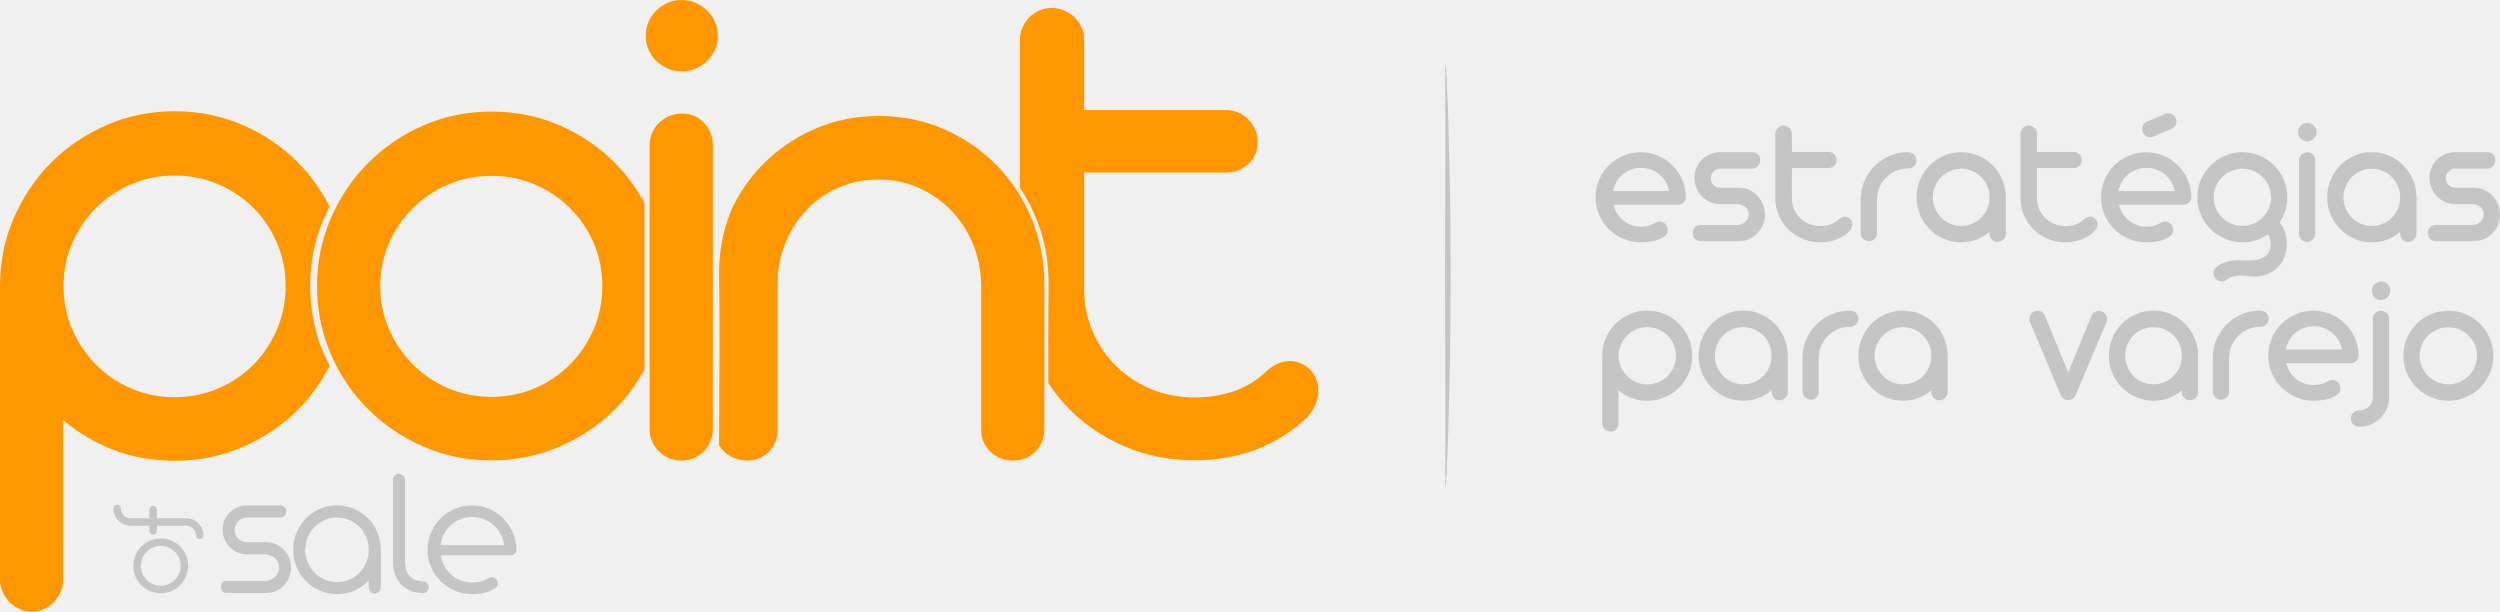
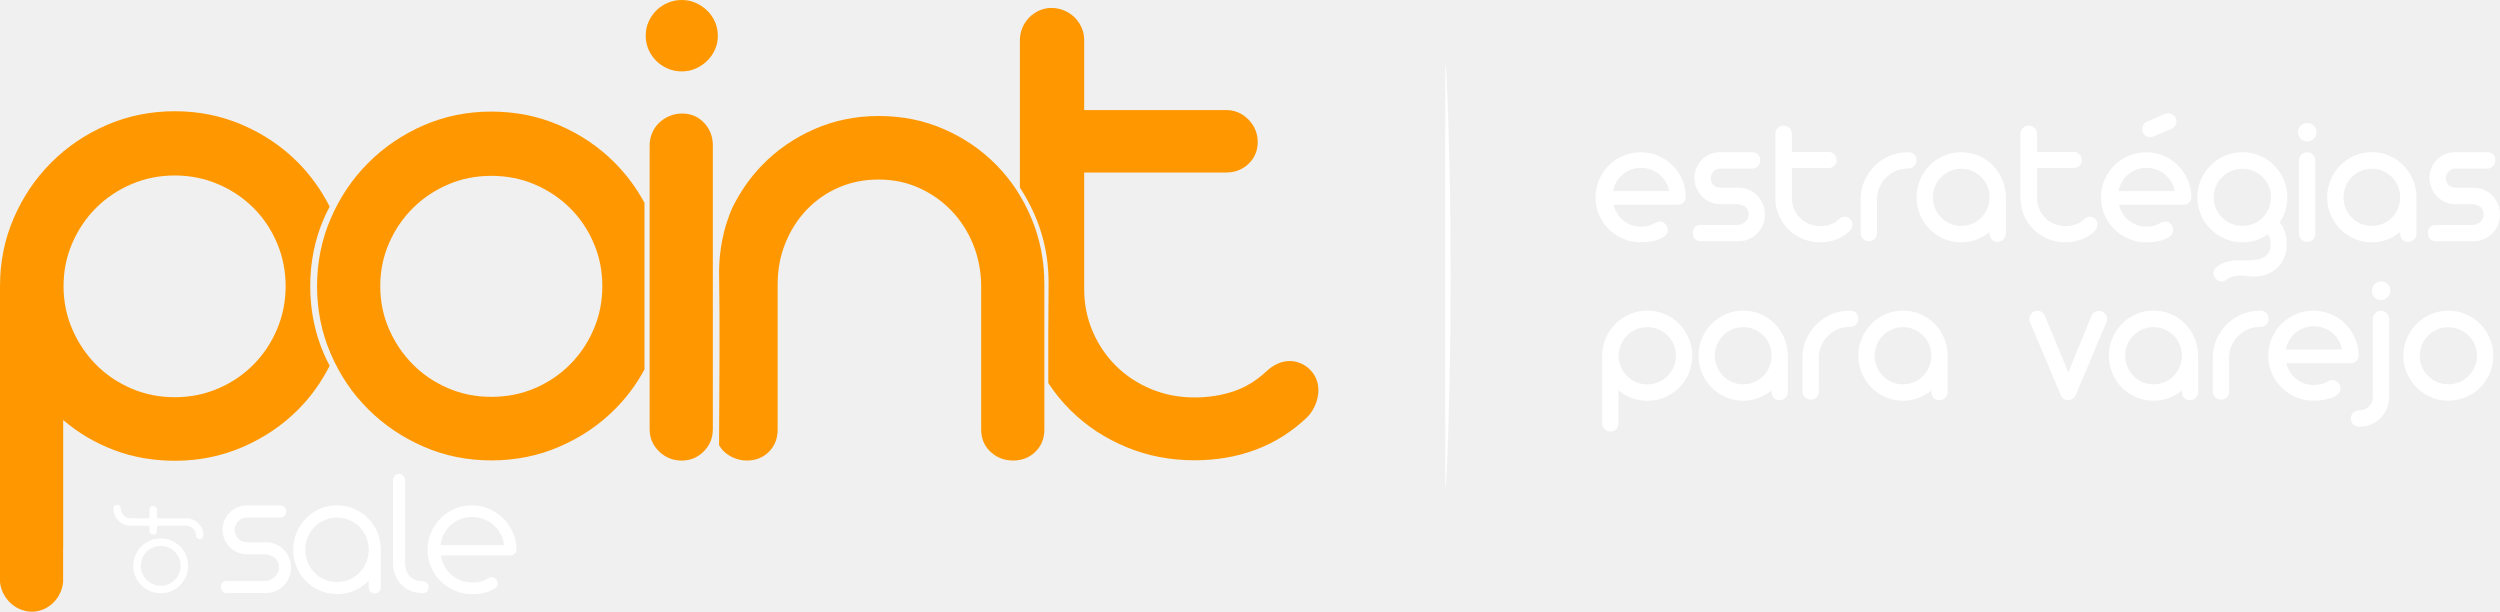
<svg xmlns="http://www.w3.org/2000/svg" width="573.335" height="140.281" viewBox="0 0 24491.49 5992.48" shape-rendering="geometricPrecision" text-rendering="geometricPrecision" image-rendering="optimizeQuality" fill-rule="evenodd" clip-rule="evenodd">
  <defs>
-     <style>.fil0,.fil1{fill:#c5c5c5;fill-rule:nonzero}.fil1{fill:#ff9800}</style>
+     <style>.fil0,.fil1{fill:#fff;fill-rule:nonzero}.fil1{fill:#ff9800}</style>
  </defs>
  <g id="Camada_x0020_1">
    <g id="_1553597175232">
      <path class="fil0" d="M1575.04 5738.56c26.43 0 51.39-5.12 75.08-15.4 23.67-10.28 44.32-24.23 62.06-41.78 17.84-17.66 31.84-38.23 42.14-61.84 10.27-23.69 15.34-49.05 15.34-76.21 0-27.5-5.07-53.12-15.34-76.96-10.3-23.78-24.3-44.43-42.14-61.87-17.74-17.37-38.39-31.14-62.06-41.2-23.69-10.11-48.65-15.11-75.08-15.11-26.75 0-52.07 5.01-75.85 15.11-23.78 10.06-44.53 23.83-62.13 41.2-17.6 17.44-31.53 38.09-41.77 61.87-10.3 23.85-15.42 49.47-15.42 76.96 0 27.16 5.12 52.52 15.42 76.21 10.24 23.6 24.17 44.17 41.77 61.84 17.6 17.55 38.35 31.5 62.13 41.78 23.78 10.28 49.1 15.4 75.85 15.4zm0 73.06c-37.33 0-72.46-7.04-105.3-21.15-32.74-14.11-61.24-33.29-85.47-57.75-24.19-24.35-43.3-52.75-57.41-85.2-14.11-32.39-21.2-67.13-21.2-104.19 0-37.38 7.09-72.36 21.2-104.98 14.11-32.61 33.29-61.01 57.69-85.17 24.41-24.25 52.92-43.32 85.47-57.27 32.68-13.93 67.7-20.91 105.02-20.91 37 0 71.77 6.97 104.2 20.91 32.45 13.95 60.79 33.02 84.97 57.27 24.15 24.15 43.33 52.55 57.46 85.17 14.09 32.61 21.13 67.6 21.13 104.98 0 37.05-7.04 71.8-21.13 104.19-14.13 32.45-33.31 60.85-57.46 85.2-24.19 24.46-52.52 43.64-84.97 57.75-32.44 14.11-67.2 21.15-104.2 21.15zm417.87-566.91c0 9.9-3.49 18.49-10.51 25.57-6.93 7.14-15.74 10.74-26.32 10.74-9.88 0-18.45-3.6-25.59-10.74-7.14-7.09-10.74-15.68-10.74-25.57 0-13.51-2.58-26.16-7.64-37.91-5.18-11.75-12.09-21.72-20.97-29.97-8.78-8.27-19.02-14.74-30.71-19.5-11.75-4.78-24.01-7.15-36.89-7.15h-286.42v51.16c0 10.24-3.49 18.89-10.46 26.09-6.97 7.15-15.74 10.69-26.38 10.69-9.95 0-18.44-3.54-25.57-10.69-7.14-7.2-10.74-15.85-10.74-26.09v-51.16h-187.46c-22.78-.39-44.04-5.05-64.05-14.05-19.97-8.94-37.44-21.04-52.46-36.28-15.06-15.24-26.99-32.9-35.78-53.09-8.82-20.05-13.21-41.54-13.21-64.26 0-10.62 3.55-19.57 10.62-26.72 7.15-7.14 15.94-10.67 26.49-10.67 9.83 0 18.26 3.54 25.36 10.67 7.14 7.15 10.62 16.1 10.62 26.72 0 13.14 2.47 25.48 7.41 36.81 5.01 11.37 11.71 21.26 20.13 29.71 8.49 8.43 18.39 15.11 29.74 20.02 11.41 4.94 23.33 7.69 35.83 8.02h186.74v-82.49c0-10.67 3.6-19.5 10.74-26.69 7.14-7.1 15.63-10.7 25.57-10.7 10.64 0 19.41 3.6 26.38 10.7 6.97 7.18 10.46 16.02 10.46 26.69v82.49h286.42c23.07 0 44.93 4.29 65.4 12.95 20.57 8.54 38.52 20.46 53.86 35.7 15.47 15.18 27.61 33.02 36.67 53.3 8.94 20.36 13.43 42.24 13.43 65.7zm603.02 446.42c16.53 0 33.07-3.08 49.37-9.33 16.31-6.25 30.98-15.24 44.03-27.16 13.05-11.87 23.56-25.99 31.6-42.22 7.98-16.31 12.03-34.92 12.03-55.69 0-20.13-3.94-37.94-11.56-53.36-7.72-15.4-17.95-28.45-30.72-39.14-12.75-10.67-27.5-18.83-44.06-24.51-16.6-5.62-33.81-8.72-51.63-9.33h-175.26c-33.79 0-65.4-6.46-94.74-19.52-29.42-13.03-54.76-30.69-76.08-52.84-21.38-22.22-38.2-47.97-50.28-77.26-12.14-29.37-18.28-60.58-18.28-93.67 0-32.57 6.25-63.11 18.68-91.5 12.48-28.45 29.51-53.3 51.21-74.62 21.59-21.31 47.02-38.22 76.08-50.65 29.01-12.43 60.11-18.62 93.4-18.62h324.76c16.66 0 30.71 4.96 42.35 14.97 11.48 10.01 17.31 24.17 17.31 42.4 0 18.89-5.83 33.79-17.31 44.64-11.64 10.85-25.69 16.31-42.35 16.31h-325.62c-17.26 0-33.11 3.42-47.66 10.28-14.53 6.8-27.12 15.74-37.8 26.77-10.69 11.01-19.13 23.83-25.36 38.33-6.18 14.68-9.33 29.76-9.33 45.16 0 16.71 3.15 32.27 9.33 46.95 6.23 14.58 14.84 27.32 25.82 38.36 10.96 11.01 23.72 19.84 38.3 26.3 14.43 6.64 30.01 9.91 46.71 9.91h185.9c35.04 0 67.54 6.51 97.5 19.5 29.92 12.98 56.06 30.92 78.27 53.75 22.31 22.76 39.57 49.15 52.07 79 12.48 29.97 18.66 61.8 18.66 95.55 0 33.73-6.18 65.73-18.66 95.92-12.5 30.19-29.53 56.67-51.18 79.5-21.68 22.85-47.45 40.88-77.43 54.2-29.9 13.29-62.39 19.97-97.42 19.97h-387.03c-16.02 0-29.29-5.62-39.57-16.92-10.41-11.25-15.69-25.82-15.69-43.58 0-17.21 5.28-31.16 15.69-41.85 10.28-10.74 23.56-16.02 39.57-16.02h376.39zm705.33 10.67c44.53 0 85.81-8.27 123.88-24.9 38.01-16.6 70.78-39.31 98.41-68.1 27.66-28.79 49.36-62.3 65.05-100.49 15.85-38.28 23.67-78.77 23.67-121.56 0-43.25-7.81-84.18-23.67-122.75-15.69-38.57-37.39-72.07-65.05-100.52-27.62-28.51-60.4-51-98.41-67.65-38.07-16.6-79.35-24.98-123.88-24.98-43.98 0-84.84 8.38-122.56 24.98-37.68 16.65-70.59 39.14-98.45 67.65-27.9 28.45-49.82 61.95-65.99 100.52-16.02 38.57-23.93 79.5-23.93 122.75 0 42.78 7.91 83.28 23.93 121.56 16.16 38.18 38.09 71.7 65.99 100.49 27.87 28.79 60.77 51.5 98.45 68.1 37.72 16.63 78.58 24.9 122.56 24.9zm.45 118.31c-59.93 0-115.99-11.37-168.17-34.2-52.23-22.81-97.61-53.86-136.14-93.05-38.57-39.09-69.17-84.97-91.64-137.49-22.6-52.46-33.86-108.69-33.86-168.62 0-60.45 11.25-117.12 33.79-169.93 22.49-52.75 53.02-98.91 91.59-138.32 38.46-39.46 83.84-70.62 136.02-93.45 52.05-22.83 108.12-34.26 167.94-34.26 60.4 0 116.73 11.43 168.93 34.26 52.12 22.83 97.42 53.81 135.99 92.93 38.47 39.2 68.83 85.31 91.09 138.38 22.17 53.09 33.36 109.93 33.36 170.38v365.77c0 17.19-5.91 31.71-17.71 43.58-11.75 11.87-26.2 17.82-43.25 17.82-17.7 0-31.64-5.96-41.99-17.82-10.3-11.87-15.4-26.38-15.4-43.58l-.9-64.06c-39.18 40.96-84.97 73.11-137.48 96.5-52.46 23.44-109.92 35.15-172.17 35.15zm839.25-126.34c17.19 0 31.26 5.7 42.28 16.94 10.96 11.25 16.47 25.24 16.47 41.83 0 17.19-5.41 31.14-16.02 41.83-10.74 10.69-24.62 15.97-41.83 15.97-42.12 0-80.97-7.09-116.63-21.36-35.52-14.24-66.41-34.52-92.5-60.95-26.14-26.38-46.43-58.09-60.95-95.14-14.56-37.12-21.81-78.5-21.81-124.21v-805.25c0-17.21 5.51-31.61 16.48-43.12 10.96-11.64 24.73-17.37 41.36-17.37 16.03 0 30.09 5.73 42.24 17.37 12.16 11.51 18.28 25.91 18.28 43.12v803.5c0 59.27 15.24 105.27 45.82 137.91 30.55 32.57 72.83 48.92 126.8 48.92zm797.41-353.22c-4.73-39.14-15.97-75.53-33.81-109.03-17.81-33.52-40.64-62.53-68.49-87.22-27.87-24.56-59.77-43.96-95.69-58.25-35.87-14.22-74.27-21.36-115.2-21.36-40.99 0-79.35 7.31-115.23 21.76-35.92 14.56-67.47 34.29-94.79 59.2-27.33 24.91-49.53 54.15-66.74 87.67-17.19 33.5-27.9 69.26-32.06 107.22h622.01zm-618.4 99.63c4.71 37.34 15.85 72.27 33.4 104.54 17.42 32.39 39.86 60.54 67.13 84.55 27.27 24.02 58.24 42.87 92.93 56.52 34.74 13.66 71.41 20.46 109.93 20.46 17.82 0 33.68-.73 47.63-2.24 13.95-1.47 26.98-3.83 39.12-7.09 12.16-3.26 24.02-7.59 35.6-12.93 11.59-5.34 23.62-11.53 36.05-18.66 6.52-4.17 12.88-6.97 19.18-8.44 6.18-1.52 11.96-2.24 17.31-2.24 16.58 0 30.35 6.52 41.38 19.57 10.98 13.09 16.47 27.27 16.47 42.69 0 8.93-2.24 17.7-6.68 26.25-4.44 8.61-11.75 15.9-21.81 21.81a529.286 529.286 0 0 1-46.66 24.07c-15.82 7.07-32.5 12.87-50.34 17.37-17.78 4.44-37.05 7.81-57.8 10.17-20.75 2.37-43.9 3.55-69.44 3.55-59.88 0-116.29-11.37-169.02-34.26-52.86-22.81-98.95-53.81-138.36-92.93-39.49-39.2-70.64-85.13-93.4-137.93-22.89-52.8-34.37-109.14-34.37-169.09 0-59.93 11.48-116.26 34.37-169.07 22.76-52.75 53.91-98.91 93.4-138.38 39.41-39.41 85.51-70.55 138.36-93.38 52.73-22.89 109.14-34.26 169.02-34.26 59.33 0 115.39 11.37 168.23 34.26 52.75 22.83 98.86 53.81 138.32 92.93 39.41 39.2 70.73 85.02 93.92 137.48 23.15 52.52 34.97 108.48 35.52 167.73 0 16.03-5.23 29.53-15.97 40.49-10.67 10.96-24.62 16.47-41.82 16.47h-681.6z" />
      <path class="fil1" d="M2714.26 3225c-55.83 131.81-132.63 247.18-230.43 346.27-97.76 99.13-213.04 177.23-345.73 234.35-132.65 57.2-274.74 85.76-425.99 85.76-151.36 0-293.39-28.56-426.04-85.76-132.75-57.12-248.02-135.22-345.8-234.35-97.73-99.08-175.11-214.46-232.17-346.27-57.07-131.68-85.52-272.19-85.52-421.47 0-149.18 28.45-289.69 85.52-421.44 57.06-131.68 134.44-246.55 232.17-344.57 97.78-97.94 213.05-175.43 345.8-232.56 132.65-57.12 274.68-85.75 426.04-85.75 151.25 0 293.34 28.63 425.99 85.75 132.7 57.12 247.98 134.62 345.73 232.56 97.79 98.02 174.59 212.89 230.43 344.57 55.89 131.75 83.91 272.26 83.91 421.44 0 149.28-28.01 289.79-83.91 421.47zm459.46 243.13c-89.8-207.53-134.67-429.06-134.67-664.6 0-235.43 44.87-456.98 134.67-664.57 17.03-39.52 36.42-77.14 55.88-114.76-82.05-160.87-184.43-305.32-309.6-431.56-154.06-155.41-334.95-278.09-542.64-368-207.84-90.03-429.48-134.96-665.25-134.96-235.82 0-457.52 44.93-665.23 134.78-207.82 89.86-389.26 212.31-544.47 367.51-155.24 155.19-277.83 336.65-367.68 544.34C44.88 2343.95 0 2565.68 0 2801.32v2903.35c21.2 177.86 179.16 302.69 341.28 286.38 141.22-14.22 260.39-133.1 277.07-286.38v-335.45c.06-3.04.69-5.8.69-8.82V4115.21c149.28 127.01 316 225.24 500.2 294.64 184.2 69.39 382.47 104.07 594.61 104.07 235.48 0 457.02-44.98 664.57-134.94 207.53-89.96 388.25-211.99 542.16-366.22 124.92-125.21 227.2-269.04 309.13-429.75-19.52-37.62-38.91-75.33-55.99-114.87zM6325.8 349.79c0-49.03 9.27-94.47 27.93-136.43 18.63-41.99 43.69-78.71 75.24-110.19 31.43-31.43 68.71-56.51 111.89-75.19C6584.06 9.32 6630.06 0 6679.02 0c48.98 0 94.42 9.32 136.43 27.98 41.99 18.68 79.21 43.75 111.94 75.19 32.63 31.48 58.2 68.2 76.87 110.19 18.66 41.96 28.06 87.39 28.06 136.43 0 48.97-9.4 94.4-28.06 136.35-18.66 42.01-44.24 78.72-76.87 110.21-32.73 31.5-69.94 56.57-111.94 75.19-42.01 18.73-87.44 28-136.43 28-48.95 0-94.95-9.27-138.16-28-43.17-18.62-80.45-43.69-111.89-75.19-31.55-31.48-56.61-68.2-75.24-110.21-18.66-41.95-27.93-87.38-27.93-136.35zm38.42 1073.77c0-41.95 8.15-82.15 24.51-120.67 16.26-38.51 39.04-71.7 68.17-99.7 29.17-28 62.97-50.15 101.49-66.45 38.46-16.31 79.79-24.46 124.16-24.46 86.25 0 157.95 30.3 215.07 90.91 57.12 60.67 85.68 134.1 85.68 220.37v2780.67c0 86.3-29.74 159.18-89.17 218.61-59.45 59.43-131.13 89.25-215.09 89.25-86.34 0-160.35-29.82-222.14-89.25-61.8-59.43-92.67-132.31-92.67-218.61V1423.56zm6528.86 2284.7c-15.22-34.99-36.25-65.29-62.97-90.93-26.87-25.65-57.19-45.5-90.98-59.5-33.79-13.93-68.2-20.97-103.17-20.97-81.6 0-159.76 34.97-234.32 104.93-97.89 90.98-205.79 155.69-323.52 194.15-117.81 38.46-243.08 57.7-376.02 57.7-151.64 0-293.21-27.38-424.98-82.21-131.73-54.72-246.04-129.95-342.81-225.58-96.77-95.6-173.13-208.11-229.09-337.55-55.94-129.37-83.87-268.72-83.87-417.95V1690.11h1388.49c88.62 0 162.68-28.58 222.16-85.7 59.5-57.12 89.17-127.69 89.17-211.63 0-86.2-30.35-160.27-90.98-222.06-60.61-61.79-134.04-92.72-220.35-92.72h-1388.49V392.42c0-44.25-8.83-85.7-26.14-124.16-17.39-38.46-40.67-71.68-69.57-99.7-28.95-27.93-63.26-50.1-102.62-66.45-39.48-16.26-80.06-24.41-121.69-24.41-41.77 0-81.23 8.15-118.36 24.41-37.04 16.36-70.15 39.07-99.12 68.26-28.96 29.17-51.63 62.9-67.83 101.36-16.24 38.47-24.4 78.72-24.4 120.69v1445.34c107.9 165.83 187.37 342.99 233.14 528.89 50.36 205.08 48.63 364.37 47.56 459.54-3.04 264.39-3.33 571.8-2.53 926.37 64.5 97.79 137.7 188.5 221.25 270.53 154.46 151.57 335.4 270.51 542.93 356.71 207.55 86.34 430.27 129.44 668.11 129.44 216.81 0 417.95-34.92 603.33-104.93 185.4-69.96 351.5-174.89 498.42-314.77 34.97-34.97 62.35-76.35 82.2-124.16 19.79-47.79 29.74-95.01 29.74-141.69 0-41.95-7.59-80.45-22.72-115.42z" />
      <path class="fil1" d="M10106.83 2143.66c-82.89-200.51-197.25-375.44-343.23-524.67-145.79-149.17-317.4-266.96-514.65-353.27-197.26-86.2-410.25-129.39-638.98-129.39-226.44 0-437.75 43.19-633.81 129.39-196.12 86.31-366.48 204.11-511.16 353.27-119.04 122.7-215.93 263.72-293.07 421.08-32.39 77.84-60.33 157-80.24 238.19-50.78 206.47-47.9 370.89-46.55 449.89 6.62 381.29 3.86 939.28-.74 1626.41v7.36c14.56 23.51 30.87 45.5 51.05 64 29.14 26.8 62.93 47.77 101.39 62.9 38.57 15.24 78.72 22.78 120.78 22.78 86.2 0 157.88-28.56 215.05-85.68 57.09-57.14 85.72-129.95 85.72-218.62V2783.71c0-142.19 24.96-275.75 75.22-400.47 50.1-124.77 119.36-233.72 208.1-327.09 88.51-93.22 192.92-166.09 312.98-218.54 120.06-52.46 251.22-78.66 393.48-78.66 142.26 0 274.05 27.38 395.28 82.15 121.23 54.81 226.78 128.87 316.51 222.09 89.8 93.34 160.24 202.3 211.7 327.02 51.23 124.77 78.05 258.32 80.42 400.52V4207.3c0 88.67 30.42 161.48 91.41 218.62 61.01 57.12 134.85 85.68 221.66 85.68 86.76 0 159.4-28.56 217.99-85.68 58.64-57.14 88.01-129.95 88.01-218.62V2783.7c0-226.15-41.44-439.54-124.32-640.05zM5816.82 3223.68c-56.01 131.36-132.86 246.41-230.86 345.15-97.95 98.84-212.78 176.6-344.46 233.56-131.79 56.96-274.68 85.46-428.58 85.46-151.52 0-293.18-28.5-424.91-85.46-131.75-56.96-246.57-134.72-344.52-233.56-97.89-98.74-175.43-213.8-232.6-345.15-57.14-131.28-85.63-271.35-85.63-420.12 0-148.79 28.5-288.81 85.63-420.15 57.17-131.24 134.72-245.78 232.6-343.35 97.95-97.65 212.78-174.97 344.52-231.94 131.73-56.9 273.39-85.39 424.91-85.39 153.9 0 296.78 28.5 428.58 85.39 131.68 56.98 246.51 134.3 344.46 231.94 98 97.57 174.85 212.1 230.86 343.35 55.94 131.34 83.89 271.35 83.89 420.15 0 148.76-27.95 288.84-83.89 420.12zM5481.03 1227.8c-207.55-89.69-430.21-134.67-668.11-134.67-235.48 0-456.41 44.98-662.76 134.67-206.4 89.8-387.07 212.21-542.16 367.29-155.08 155.08-277.54 336.4-367.22 543.84-89.78 207.6-134.67 429.14-134.67 664.64 0 235.53 44.88 457.01 134.67 664.54 89.69 207.61 212.15 388.28 367.22 542.11 155.09 153.9 335.76 275.79 542.16 365.55 206.35 89.8 427.28 134.67 662.76 134.67 237.9 0 460.56-44.87 668.11-134.67 207.48-89.75 388.25-211.65 542.16-365.55 115.08-115.1 211.92-245.26 290.53-390.44V1987.19c-78.61-145.36-175.45-276.1-290.53-392.09-153.91-155.08-334.68-277.49-542.16-367.29z" />
      <path class="fil0" d="M16352.03 1871.83c-5.47-32.5-16.44-62.56-32.9-90.17-16.65-27.79-37.05-51.86-61.4-72.31-24.41-20.47-52.13-36.38-83.12-47.81-31.03-11.41-63.94-17.19-98.79-17.19-35.58 0-68.65 5.89-99.29 17.66-30.76 11.67-58.14 27.93-82.15 48.74-24.12 20.75-43.92 44.98-59.59 72.64-15.76 27.67-26.27 57.12-31.61 88.44h548.86zm-544.42 133.67c6.68 30.64 18.11 59.04 34.47 85.25 16.15 26.2 35.92 48.9 59.54 68.2 23.39 19.28 49.65 34.29 78.9 45.16 29.16 10.79 60.04 16.19 92.5 16.19 31.31 0 57.23-2.87 77.69-8.61 20.47-5.68 40.88-14.56 61.4-26.59 16.87-9.62 32.74-14.45 47.85-14.45 10.85 0 20.92 2.31 30.26 6.73 9.28 4.55 17.65 10.64 24.73 18.07 7.3 7.59 13.05 16.4 17.21 26.64 4.15 10.24 6.39 20.76 6.39 31.6 0 19.23-7.25 36.33-21.8 51.07-14.4 14.72-33.86 27.2-58.14 37.44-24.48 10.19-52.81 17.99-84.91 23.51-32.21 5.39-65.74 8.04-100.7 8.04-60.8 0-118.04-11.53-171.85-34.76-53.97-23.15-100.81-54.54-140.8-94.29-40.01-39.75-71.62-86.31-94.9-139.96-23.17-53.52-34.7-110.76-34.7-171.54 0-61.35 11.53-118.76 34.7-172.45 23.28-53.47 54.89-100.08 94.9-139.83 39.99-39.7 86.83-71.18 140.8-94.37 53.81-23.1 111.05-34.74 171.85-34.74 60.14 0 117.12 11.48 170.66 34.31 53.63 22.88 100.36 54.2 140.38 93.88 40.04 39.78 71.75 86.22 95.19 139.46 23.57 53.31 35.6 110.03 36.15 170.2 0 21.65-7.3 39.64-21.63 54.1-14.51 14.5-33.07 21.75-56.06 21.75h-630.1zm1207.44-5.41h-163.32c-36.1 0-69.62-7.15-100.26-21.26-30.69-14.16-57.23-33.16-79.9-57.01-22.6-23.78-40.04-51.41-52.8-82.76-12.59-31.32-19-64.45-19-99.49 0-34.34 6.62-66.57 19.91-96.69 13.32-30.21 31.1-56.57 53.81-79.18 22.49-22.65 49.08-40.38 79.9-53.31 30.69-12.98 63.48-19.5 98.34-19.5h313.19c21.65 0 40.38 6.7 56.06 20.02 15.53 13.26 23.38 32.66 23.38 58.07 0 11.53-1.91 22.28-5.83 32.23-3.94 9.96-9.4 18.71-16.19 26.3-6.97 7.54-14.97 13.51-24.02 17.73-9.04 4.21-18.66 6.35-28.95 6.35h-316.79c-13.21 0-25.36 2.65-36.5 7.65-11.08 5.12-20.91 12.09-29.34 20.8-8.43 8.72-15.13 18.62-19.84 29.76-4.89 11.19-7.27 23.06-7.27 35.65 0 13.9 2.37 26.53 7.27 37.94 4.71 11.43 11.51 21.2 20.28 29.37 8.77 8.09 18.66 14.61 29.8 19.39 11.3 4.83 23.17 7.25 35.71 7.25h181.84c36.7 0 70.78 7.04 102.05 21.2 31.48 14.18 58.48 33.31 81.02 57.3 22.67 24.07 40.44 52.08 53.36 83.96 13 31.87 19.41 65.34 19.41 100.26 0 35.47-6.52 69.04-19.41 100.59-13.09 31.64-31.14 59.25-54.14 83.1-22.96 23.78-50.28 42.51-82 56.41-31.69 13.88-65.84 20.73-102.54 20.73h-374.67c-21.09 0-38.57-7.48-52.34-22.54-13.79-15.02-20.75-34.58-20.75-58.7 0-24.06 6.96-42.96 20.75-56.85 13.77-13.84 31.26-20.75 52.34-20.75h361.11c13.21 0 26.43-2.29 39.77-6.81 13.21-4.54 25.24-11.3 36.04-20.29 10.79-8.99 19.62-19.96 26.25-32.94 6.52-12.95 9.96-28.17 9.96-45.61 0-16.81-3.33-31.26-9.51-43.35-6.43-12.03-14.85-21.93-25.35-29.76-10.59-7.81-22.44-13.82-35.62-18.08-13.37-4.23-26.87-6.59-40.64-7.15h-4.57zm376.86-688.84c0-10.79 2.07-21.2 6.23-31.14 4.28-9.9 10.07-18.66 17.49-26.14 7.6-7.54 15.97-13.38 25.64-17.66 9.51-4.21 19.75-6.3 30.55-6.3 10.61 0 21.2 2.08 31.43 6.3 10.06 4.28 18.95 9.95 26.37 17.21 7.57 7.27 13.5 15.81 17.99 25.75 4.55 9.9 6.81 20.57 6.81 31.98v176.95h358.33c22.22 0 41.22 7.94 56.91 23.91 15.58 15.97 23.46 35.02 23.46 57.35 0 21.65-7.72 39.86-23.01 54.54-15.42 14.84-34.52 22.2-57.36 22.2h-358.33v294.25c0 38.52 7.25 74.46 21.59 107.87 14.4 33.45 34.13 62.47 59.2 87.15 24.98 24.67 54.43 44.06 88.46 58.24 34.02 14.13 70.44 21.2 109.64 21.2 34.34 0 66.68-5.01 97.05-14.89 30.42-9.96 58.24-26.61 83.49-50.11 19.25-18.1 39.41-27.04 60.5-27.04 9.06 0 17.95 1.74 26.66 5.36 8.78 3.58 16.48 8.82 23.46 15.34 6.91 6.64 12.3 14.51 16.31 23.44 3.87 9.06 5.78 19 5.78 29.8 0 12.09-2.53 24.23-7.75 36.54-5.05 12.38-12.16 23.07-21.2 32.11-37.78 36.1-80.76 63.16-128.53 81.24-47.85 18-99.76 27.06-155.75 27.06-61.42 0-118.81-11.14-172.46-33.36-53.52-22.31-100.25-53-140.11-92.16-39.7-39.06-71.3-85.12-94.3-138.09-22.99-52.91-34.52-110.09-34.52-171.54v-627.36zm836.34 641.84c0-63.14 12.14-122.8 36.33-178.74 24.12-55.96 57.07-104.82 98.84-146.71 41.74-41.77 90.32-74.96 146.08-99.24 55.57-24.35 115.05-36.6 178.2-36.6h4.6c26.95 0 47.56 7.52 61.8 22.6 14.11 15.06 21.2 34.02 21.2 56.86 0 22.86-8.17 41.82-24.48 56.83-16.13 15.08-35.75 22.67-58.53 22.67h-4.6c-40.99 0-79.45 7.86-115.49 23.85-36.17 16.02-67.94 37.6-95.39 64.98-27.25 27.43-48.84 59.45-64.89 96.15-16.08 36.73-23.88 75.8-23.88 117.36v330.4c0 22.89-7.43 41.88-22.26 56.9-14.81 15.06-33.24 22.55-54.99 22.55-10.87 0-21.31-1.97-31.26-5.84-9.96-3.94-18.84-9.49-26.45-16.71-7.52-7.25-13.59-15.63-18.05-25.24-4.6-9.69-6.8-20.18-6.8-31.66v-330.4zm984.38 259.96c39.75 0 76.48-7.33 110.21-22.01 33.61-14.72 62.98-34.86 88.01-60.43 24.96-25.48 44.46-55.28 58.7-89.25 14.09-33.95 21.2-70.1 21.2-108.63 0-38.35-7.1-74.62-21.2-108.58-14.24-33.95-33.74-63.53-58.7-88.72-25.03-25.25-54.39-45.22-88.01-60.01-33.73-14.61-70.46-22.02-110.21-22.02-39.14 0-75.46 7.41-109.09 22.02-33.82 14.79-63.01 34.76-87.64 60.01-24.69 25.19-44.16 54.76-58.7 88.72-14.42 33.95-21.67 70.23-21.67 108.58 0 38.52 7.25 74.67 21.67 108.63 14.55 33.97 34.02 63.77 58.7 89.25 24.62 25.57 53.81 45.71 87.64 60.43 33.63 14.68 69.96 22.01 109.09 22.01zm0 160.69c-60.72 0-117.57-11.53-170.66-34.76-52.91-23.22-99.02-54.72-138.43-94.4-39.41-39.75-70.55-86.47-93.4-140.06-22.99-53.65-34.45-110.89-34.45-171.79 0-60.79 11.46-118.02 34.45-171.67 22.85-53.59 54.09-100.41 93.58-140.45 39.41-40.09 85.62-71.8 138.61-94.92 53-23.15 110.03-34.81 170.77-34.81 60.95 0 117.73 11.48 170.36 34.41 52.78 22.85 98.73 54.05 137.86 93.45 39.2 39.56 70.12 85.72 93.11 138.78 22.83 53.04 34.86 109.64 36 169.82v359.68c0 22.89-7.88 42.35-23.59 58.25-15.68 16.03-35.12 23.96-58.07 23.96-22.99 0-41.65-7.98-56.23-24.02-14.5-16.13-21.8-35.58-21.8-58.62l-.86-12.66c-37.94 31.48-80.34 55.94-127.35 73.54-47.02 17.55-97 26.27-149.91 26.27zm580.91-1062.49c0-10.79 2.07-21.2 6.18-31.14 4.31-9.9 10.12-18.66 17.53-26.14 7.54-7.54 15.97-13.38 25.64-17.66 9.49-4.21 19.73-6.3 30.55-6.3 10.61 0 21.2 2.08 31.35 6.3 10.12 4.28 19.02 9.95 26.43 17.21 7.6 7.27 13.5 15.81 18 25.75 4.55 9.9 6.8 20.57 6.8 31.98v176.95h358.36c22.2 0 41.2 7.94 56.9 23.91 15.58 15.97 23.38 35.02 23.38 57.35 0 21.65-7.65 39.86-22.93 54.54-15.42 14.84-34.53 22.2-57.35 22.2h-358.36v294.25c0 38.52 7.25 74.46 21.6 107.87 14.39 33.45 34.13 62.47 59.14 87.15 24.96 24.67 54.44 44.06 88.51 58.24 34.02 14.13 70.46 21.2 109.59 21.2 34.41 0 66.68-5.01 97.11-14.89 30.4-9.96 58.25-26.61 83.5-50.11 19.21-18.1 39.39-27.04 60.48-27.04 9.01 0 17.95 1.74 26.67 5.36 8.77 3.58 16.45 8.82 23.38 15.34 6.97 6.64 12.32 14.51 16.37 23.44 3.87 9.06 5.78 19 5.78 29.8 0 12.09-2.53 24.23-7.77 36.54-5.05 12.38-12.14 23.07-21.2 32.11-37.76 36.1-80.74 63.16-128.53 81.24-47.84 18-99.75 27.06-155.8 27.06-61.35 0-118.75-11.14-172.45-33.36-53.47-22.31-100.21-53-140.08-92.16-39.7-39.06-71.35-85.12-94.29-138.09-23.01-52.91-34.52-110.09-34.52-171.54v-627.36zm1424.86-198.57a87.77 87.77 0 0 1 21.83-2.74c22.81 0 42.11 7.7 57.67 23.04 15.64 15.35 23.56 34.47 23.56 57.3 0 18.11-5.38 34.08-15.85 47.85-10.56 13.88-24.44 23.44-41.93 28.9l-175.16 73.15c-7.2 2.36-15.69 3.54-25.35 3.54-10.19 0-19.97-1.91-29.3-5.84-9.33-3.87-17.37-9.51-24.35-16.71-6.97-7.25-12.48-15.56-16.76-25.24-4.15-9.67-6.25-20.18-6.25-31.55 0-17.53 5.41-33.61 16.19-48.36 10.82-14.74 25.32-24.57 43.46-29.35l172.24-73.99zm85.8 759.13c-5.38-32.45-16.4-62.51-32.89-90.19-16.58-27.72-37.05-51.79-61.34-72.3-24.46-20.42-52.18-36.39-83.16-47.81-31.03-11.41-63.94-17.19-98.79-17.19-35.54 0-68.6 5.94-99.24 17.65-30.71 11.75-58.2 27.95-82.15 48.76-24.19 20.8-43.98 45.03-59.67 72.64-15.68 27.66-26.24 57.17-31.53 88.44h548.78zm-544.34 133.65c6.7 30.71 18.11 59.11 34.42 85.26 16.13 26.25 36.04 48.95 59.59 68.2 23.44 19.28 49.65 34.34 78.82 45.16 29.19 10.83 60.06 16.24 92.5 16.24 31.32 0 57.3-2.92 77.72-8.61 20.5-5.73 40.93-14.63 61.4-26.66 16.86-9.61 32.71-14.43 47.9-14.43 10.8 0 20.91 2.29 30.26 6.78 9.27 4.5 17.6 10.59 24.73 18.07 7.25 7.59 13.05 16.34 17.19 26.58 4.12 10.3 6.36 20.83 6.36 31.61 0 19.28-7.25 36.33-21.81 51.05-14.34 14.74-33.79 27.22-58.14 37.46-24.4 10.24-52.73 17.99-84.91 23.49-32.23 5.41-65.68 8.1-100.71 8.1-60.77 0-117.96-11.58-171.77-34.76-53.99-23.15-100.81-54.59-140.85-94.29-40.04-39.75-71.62-86.38-94.92-139.95-23.1-53.59-34.7-110.77-34.7-171.56 0-61.4 11.59-118.86 34.7-172.45 23.3-53.54 54.88-100.08 94.92-139.83 40.04-39.75 86.86-71.18 140.85-94.42 53.81-23.1 111-34.74 171.77-34.74 60.29 0 117.13 11.53 170.72 34.31 53.63 22.93 100.38 54.18 140.42 93.95 40.01 39.7 71.67 86.2 95.13 139.4 23.6 53.36 35.6 110.03 36.2 170.25 0 21.65-7.3 39.64-21.63 54.1-14.56 14.43-33.07 21.68-56.06 21.68h-630.1zm926.61-72.69c0 38.47 7.25 74.62 22.09 108.58 14.61 34.02 34.7 63.76 60.06 89.3 25.17 25.57 54.88 45.66 88.77 60.38 34.08 14.68 70.59 22.04 109.71 22.04 39.75 0 76.82-7.36 111.05-22.04 34.42-14.72 64.16-34.81 89.41-60.38 25.35-25.54 45.03-55.28 59.61-89.3 14.39-33.95 21.63-70.1 21.63-108.58 0-38.41-7.25-74.67-21.63-108.56-14.58-33.97-34.26-63.55-59.61-88.73-25.25-25.32-54.99-45.27-89.41-60-34.23-14.68-71.3-22.1-111.05-22.1-39.12 0-75.62 7.43-109.71 22.1-33.89 14.72-63.6 34.68-88.77 60-25.36 25.19-45.45 54.76-60.06 88.73-14.84 33.89-22.09 70.15-22.09 108.56zm-159.87 0c0-60.9 11.59-118.09 34.7-171.67 23.27-53.59 54.88-100.47 94.92-140.51 40.04-40.09 86.59-71.73 139.79-94.85 53.36-23.22 110.3-34.86 171.09-34.86 61.4 0 118.93 11.64 172.46 34.81 53.7 23.17 100.2 54.81 139.95 94.85 39.7 40.04 71.02 86.86 93.84 140.45 22.94 53.65 34.37 110.89 34.37 171.72 0 46.9-6.65 90.88-19.86 131.87-13.38 40.93-31.89 79.45-55.99 115.6 22.2 24.12 39.57 53.52 51.83 88.1 12.32 34.63 18.55 74.49 18.55 119.72 0 52.34-8.77 98.62-26.09 138.72-17.49 39.98-41.04 73.59-70.38 100.63-29.53 27.11-63.34 47.58-101.1 61.47-38.02 13.84-77.43 20.75-118.36 20.75-22.83 0-46.56-1.63-70.85-4.94-24.3-3.26-48.37-4.96-71.77-4.96-19.33 0-40.2 2.58-62.74 7.65-22.49 5.12-44.43 15.52-65.52 31.14-7.07 6.59-14.84 11.41-22.97 14.45-8.17 2.99-16.42 4.57-24.77 4.57-10.79 0-21.2-2.21-31.08-6.43-9.96-4.17-18.84-10.06-26.7-17.6-7.88-7.52-14.13-16.19-19.02-26.14-4.76-9.9-7.25-20.25-7.25-31.1 0-14.47 4.26-27.9 12.77-40.2 8.27-12.37 19.39-23.33 33.4-33 13.77-9.62 29.9-18 48.29-25.25 18.21-7.2 37.05-13.22 56.35-18.07 19.28-4.76 38.28-7.64 56.9-8.54 18.66-.89 36.94-1.34 54.99-1.34 13.95 0 27.72.16 41.51.45 13.95.27 28.33.45 43.46.45 142.58 0 213.88-53.59 213.88-160.76 0-13.16-.84-24.64-2.76-34.24-1.84-9.62-4.04-18.05-6.67-25.25-2.83-7.31-5.91-13.56-9.46-18.95-3.76-5.44-6.96-10.56-9.95-15.4-36.21 25.32-75.01 44.59-116.5 57.8-41.56 13.27-85.75 19.86-132.76 19.86-60.79 0-117.73-11.59-171.09-34.83-53.2-23.15-99.75-54.7-139.79-94.4-40.04-39.75-71.65-86.41-94.92-140-23.1-53.7-34.7-110.93-34.7-171.79zm995.26-360.62c0-10.85 2.08-21.2 6.36-31.14 4.17-9.9 10.12-18.5 17.55-25.7 7.59-7.2 16.31-12.93 26.25-17.15 9.9-4.21 20.57-6.36 31.98-6.36 22.22 0 40.83 7.81 55.62 23.51 14.68 15.63 22.1 34.58 22.1 56.85v717.71c0 22.26-7.7 41.11-22.96 56.4-15.45 15.34-34 22.99-55.65 22.99-22.2 0-41.33-7.65-57.35-22.99-15.85-15.29-23.91-34.13-23.91-56.4v-717.71zm-9.9-277.1c0-12.64 2.37-24.4 7.27-35.25 4.71-10.8 11.24-20.29 19.46-28.46 8.09-8.09 17.6-14.55 28.85-19.39 11.19-4.83 23.04-7.18 35.58-7.18 12.59 0 24.35 2.36 35.26 7.18 10.9 4.84 20.39 11.3 28.79 19.39 8.43 8.17 15.18 17.66 19.91 28.46 4.83 10.85 7.2 22.6 7.2 35.25 0 12.61-2.37 24.3-7.2 35.21-4.73 10.85-11.48 20.36-19.91 28.38-8.4 8.17-17.89 14.63-28.79 19.41-10.91 4.84-22.67 7.2-35.26 7.2-12.54 0-24.4-2.36-35.58-7.2-11.25-4.78-20.76-11.24-28.85-19.41-8.22-8.02-14.74-17.53-19.46-28.38-4.89-10.91-7.27-22.6-7.27-35.21zm723.47 918c39.75 0 76.46-7.33 110.14-22.01 33.68-14.72 63.05-34.86 88.06-60.43 24.96-25.48 44.48-55.28 58.7-89.25 14.11-33.95 21.2-70.1 21.2-108.63 0-38.35-7.09-74.62-21.2-108.58-14.22-33.95-33.74-63.53-58.7-88.72-25.01-25.25-54.38-45.22-88.06-60.01-33.68-14.61-70.39-22.02-110.14-22.02-39.14 0-75.46 7.41-109.09 22.02-33.79 14.79-63.01 34.76-87.6 60.01-24.73 25.19-44.19 54.76-58.75 88.72-14.4 33.95-21.65 70.23-21.65 108.58 0 38.52 7.25 74.67 21.65 108.63 14.56 33.97 34.02 63.77 58.75 89.25 24.59 25.57 53.81 45.71 87.6 60.43 33.63 14.68 69.96 22.01 109.09 22.01zm0 160.69c-60.74 0-117.52-11.53-170.61-34.76-52.96-23.22-99.07-54.72-138.48-94.4-39.43-39.75-70.57-86.47-93.4-140.06-22.99-53.65-34.47-110.89-34.47-171.79 0-60.79 11.48-118.02 34.47-171.67 22.83-53.59 54.09-100.41 93.56-140.45 39.43-40.09 85.63-71.8 138.61-94.92 53.09-23.15 110.03-34.81 170.82-34.81 60.9 0 117.7 11.48 170.32 34.41 52.8 22.85 98.73 54.05 137.88 93.45 39.18 39.56 70.1 85.72 93.11 138.78 22.83 53.04 34.86 109.64 36.04 169.82v359.68c0 22.89-7.93 42.35-23.62 58.25-15.68 16.03-35.13 23.96-58.12 23.96-22.96 0-41.62-7.98-56.19-24.02-14.51-16.13-21.81-35.58-21.81-58.62l-.84-12.66c-37.97 31.48-80.36 55.94-127.37 73.54-47 17.55-96.98 26.27-149.89 26.27zm980.75-373.65h-163.39c-36.05 0-69.55-7.15-100.2-21.26-30.69-14.16-57.23-33.16-79.9-57.01-22.6-23.78-40.04-51.41-52.81-82.76-12.58-31.32-18.99-64.45-18.99-99.49 0-34.34 6.68-66.57 19.91-96.69 13.32-30.21 31.1-56.57 53.81-79.18 22.49-22.65 49.02-40.38 79.89-53.31 30.71-12.98 63.48-19.5 98.29-19.5h313.25c21.7 0 40.38 6.7 56.06 20.02 15.53 13.26 23.38 32.66 23.38 58.07 0 11.53-1.84 22.28-5.83 32.23-3.94 9.96-9.33 18.71-16.19 26.3-6.97 7.54-15.02 13.51-24.02 17.73-9.04 4.21-18.66 6.35-28.95 6.35h-316.85c-13.16 0-25.3 2.65-36.38 7.65-11.14 5.12-20.91 12.09-29.4 20.8-8.44 8.72-15.13 18.62-19.84 29.76-4.89 11.19-7.33 23.06-7.33 35.65 0 13.9 2.44 26.53 7.33 37.94 4.71 11.43 11.56 21.2 20.28 29.37 8.77 8.09 18.66 14.61 29.85 19.39 11.25 4.83 23.12 7.25 35.66 7.25h181.78c36.76 0 70.85 7.04 102.17 21.2 31.43 14.18 58.37 33.31 80.97 57.3 22.67 24.07 40.43 52.08 53.36 83.96 13 31.87 19.39 65.34 19.39 100.26 0 35.47-6.51 69.04-19.39 100.59-13.09 31.64-31.14 59.25-54.14 83.1-22.94 23.78-50.28 42.51-82 56.41-31.76 13.88-65.78 20.73-102.54 20.73h-374.67c-21.02 0-38.57-7.48-52.34-22.54-13.79-15.02-20.75-34.58-20.75-58.7 0-24.06 6.96-42.96 20.75-56.85 13.77-13.84 31.32-20.75 52.34-20.75h361.09c13.29 0 26.45-2.29 39.78-6.81 13.21-4.54 25.24-11.3 36.04-20.29 10.79-8.99 19.57-19.96 26.25-32.94 6.52-12.95 9.96-28.17 9.96-45.61 0-16.81-3.33-31.26-9.51-43.35-6.43-12.03-14.85-21.93-25.35-29.76-10.53-7.81-22.38-13.82-35.6-18.08-13.38-4.23-26.88-6.59-40.65-7.15h-4.57zm-8359.07 1484.93c0 38.57 7.25 74.83 22.09 108.84 14.61 34.03 34.7 63.71 59.88 89.3 25.2 25.64 54.99 45.77 89.23 60.5 34.24 14.74 70.89 22.15 109.87 22.15 39.14 0 75.74-7.41 109.98-22.15 34.24-14.72 64.06-34.86 89.23-60.5 25.2-25.59 45.09-55.27 59.5-89.3 14.34-34 21.59-70.26 21.59-108.84 0-38.46-7.25-74.74-21.59-108.75-14.4-34.02-34.29-63.66-59.5-88.96-25.17-25.24-54.99-45.19-89.23-59.93-34.24-14.74-70.85-22.22-109.98-22.22-38.97 0-75.62 7.48-109.87 22.22-34.24 14.74-64.03 34.7-89.23 59.93-25.19 25.3-45.27 54.94-59.88 88.96-14.84 34.02-22.09 70.3-22.09 108.75zm-160.71-.52c0-60.84 11.53-118.09 34.81-171.72 23.17-53.59 54.72-100.42 94.85-140.45 40.04-39.99 86.93-71.65 140.4-94.87 53.7-23.12 110.95-34.74 171.72-34.74 60.9 0 118.2 11.62 171.66 34.81 53.7 23.22 100.39 54.88 140.08 94.97 39.75 40.2 71.25 87.04 94.03 140.69 22.97 53.7 34.41 110.98 34.41 171.83 0 60.95-11.43 118.23-34.41 171.93-22.78 53.65-54.1 100.31-93.85 140.12-39.7 39.86-86.26 71.35-139.9 94.56-53.59 23.3-110.84 34.81-171.56 34.81-54.7 0-105.86-8.98-153.49-26.82-47.35-17.94-90.59-43.29-128.98-76.08v321.36c0 22.94-7.1 42.45-21.31 58.7-14.24 16.24-33.24 24.4-56.75 24.4-22.43 0-41.65-7.98-57.74-23.89-15.98-16.08-23.96-35.76-23.96-59.2V3484.5zm1380.71 280.37c39.7 0 76.46-7.38 110.14-22.04 33.63-14.74 62.98-34.81 88.06-60.4 24.91-25.46 44.42-55.31 58.7-89.23 14.05-33.95 21.2-70.17 21.2-108.63 0-38.35-7.15-74.62-21.2-108.64-14.29-33.89-33.79-63.48-58.7-88.67-25.07-25.24-54.43-45.21-88.06-59.98-33.68-14.69-70.44-22.12-110.14-22.12-39.14 0-75.53 7.43-109.14 22.12-33.81 14.77-63.03 34.74-87.6 59.98-24.75 25.19-44.19 54.78-58.75 88.67-14.4 34.02-21.6 70.3-21.6 108.64 0 38.46 7.2 74.67 21.6 108.63 14.56 33.92 34 63.77 58.75 89.23 24.57 25.59 53.8 45.66 87.6 60.4 33.61 14.66 70.01 22.04 109.14 22.04zm0 160.69c-60.79 0-117.59-11.58-170.66-34.74-52.97-23.22-99.08-54.72-138.49-94.47-39.43-39.69-70.57-86.43-93.38-140.01-23.01-53.63-34.42-110.89-34.42-171.77 0-60.84 11.41-118.02 34.42-171.67 22.81-53.59 54.07-100.42 93.56-140.45 39.41-40.15 85.68-71.81 138.64-94.92 53.04-23.17 110-34.86 170.77-34.86 60.9 0 117.7 11.51 170.33 34.45 52.78 22.78 98.73 53.99 137.86 93.46 39.2 39.46 70.12 85.68 93.17 138.72 22.83 53 34.79 109.69 35.97 169.85v359.65c0 22.93-7.86 42.4-23.6 58.3-15.69 16.02-35.13 23.96-58.09 23.96-22.99 0-41.67-8.06-56.22-24.02-14.5-16.13-21.76-35.58-21.76-58.64l-.9-12.71c-37.94 31.55-80.34 55.99-127.35 73.54-47.02 17.55-96.94 26.32-149.84 26.32zm580.84-420.66c0-63.16 12.21-122.77 36.31-178.76 24.14-55.94 57.09-104.82 98.92-146.7 41.67-41.77 90.3-74.9 146.02-99.24 55.56-24.35 115.05-36.6 178.24-36.6h4.55c26.95 0 47.63 7.59 61.87 22.6 14.05 15.06 21.13 34.02 21.13 56.83 0 22.96-8.1 41.85-24.46 56.86-16.15 15.06-35.71 22.65-58.54 22.65h-4.55c-40.98 0-79.5 7.93-115.54 23.85-36.17 16.02-67.87 37.67-95.32 65-27.27 27.43-48.92 59.41-64.94 96.15-16.03 36.73-23.85 75.85-23.85 117.36v330.4c0 22.88-7.43 41.88-22.33 56.9-14.72 15.06-33.16 22.55-54.93 22.55-10.85 0-21.38-1.92-31.32-5.84-9.96-3.94-18.83-9.53-26.37-16.71-7.54-7.25-13.66-15.63-18.11-25.32-4.55-9.54-6.8-20.07-6.8-31.58v-330.4zm984.44 259.97c39.7 0 76.46-7.38 110.14-22.04 33.68-14.74 62.98-34.81 88.04-60.4 24.91-25.46 44.43-55.31 58.7-89.23 14.13-33.95 21.2-70.17 21.2-108.63 0-38.35-7.07-74.62-21.2-108.64-14.27-33.89-33.79-63.48-58.7-88.67-25.06-25.24-54.36-45.21-88.04-59.98-33.68-14.69-70.44-22.12-110.14-22.12-39.14 0-75.53 7.43-109.09 22.12-33.86 14.77-63.08 34.74-87.67 59.98-24.73 25.19-44.13 54.78-58.69 88.67-14.4 34.02-21.65 70.3-21.65 108.64 0 38.46 7.25 74.67 21.65 108.63 14.56 33.92 33.95 63.77 58.69 89.23 24.59 25.59 53.81 45.66 87.67 60.4 33.57 14.66 69.96 22.04 109.09 22.04zm0 160.69c-60.8 0-117.59-11.58-170.67-34.74-52.96-23.22-99-54.72-138.41-94.47-39.49-39.69-70.64-86.43-93.4-140.01-23.01-53.63-34.47-110.89-34.47-171.77 0-60.84 11.46-118.02 34.47-171.67 22.76-53.59 54.09-100.42 93.5-140.45 39.48-40.15 85.7-71.81 138.66-94.92 53.04-23.17 110-34.86 170.77-34.86 60.95 0 117.75 11.51 170.32 34.45 52.8 22.78 98.79 53.99 137.88 93.46 39.18 39.46 70.18 85.68 93.16 138.72 22.85 53 34.81 109.69 35.99 169.85v359.65c0 22.93-7.86 42.4-23.6 58.3-15.69 16.02-35.1 23.96-58.09 23.96-22.94 0-41.61-8.06-56.17-24.02-14.51-16.13-21.83-35.58-21.83-58.64l-.84-12.71c-37.96 31.55-80.39 55.99-127.4 73.54-46.95 17.55-96.94 26.32-149.84 26.32zm1246.08-767.29c-4.91-10.24-7.27-21.67-7.27-34.36 0-10.17 1.92-20.13 5.81-29.82 3.97-9.54 9.32-17.92 16.31-25.24 6.96-7.2 15.06-13.05 24.73-17.53 9.67-4.5 20.46-6.76 32.61-6.76 15.56 0 29.97 4.23 42.83 12.61 12.88 8.43 22.67 20.41 29.37 36.1l229.23 555.2 227.5-555.2c6.59-15.08 16.65-26.77 30.3-35.26 13.5-8.33 27.74-12.59 42.85-12.59 10.85 0 21.04 2.24 30.71 6.8 9.61 4.49 18.03 10.35 25.19 17.6 7.25 7.2 13.05 15.63 17.21 25.25 4.08 9.67 6.35 19.57 6.35 29.76.61 6.12.16 11.79-1.29 17.19-1.63 5.41-3.65 10.85-6.02 16.26l-299.58 712.23c-7.25 14.47-16.94 26.14-28.92 35.2-12.14 9.06-26.25 13.56-42.4 13.56-20.62 0-36.92-4.84-49.18-14.45-12.5-9.61-21.2-21.02-26.72-34.31l-299.64-712.23zm1208.13 606.6c39.75 0 76.54-7.38 110.16-22.04 33.68-14.74 63.03-34.81 88.06-60.4 24.96-25.46 44.46-55.31 58.7-89.23 14.09-33.95 21.2-70.17 21.2-108.63 0-38.35-7.1-74.62-21.2-108.64-14.24-33.89-33.74-63.48-58.7-88.67-25.03-25.24-54.38-45.21-88.06-59.98-33.61-14.69-70.41-22.12-110.16-22.12-39.07 0-75.45 7.43-109.08 22.12-33.84 14.77-63.03 34.74-87.65 59.98-24.75 25.19-44.16 54.78-58.7 88.67-14.39 34.02-21.67 70.3-21.67 108.64 0 38.46 7.28 74.67 21.67 108.63 14.55 33.92 33.95 63.77 58.7 89.23 24.62 25.59 53.81 45.66 87.65 60.4 33.63 14.66 70.01 22.04 109.08 22.04zm0 160.69c-60.77 0-117.57-11.58-170.59-34.74-52.97-23.22-99.08-54.72-138.49-94.47-39.46-39.69-70.55-86.43-93.4-140.01-22.94-53.63-34.41-110.89-34.41-171.77 0-60.84 11.46-118.02 34.41-171.67 22.85-53.59 54.1-100.42 93.51-140.45 39.48-40.15 85.7-71.81 138.67-94.92 53.07-23.17 109.97-34.86 170.77-34.86 60.95 0 117.73 11.51 170.36 34.45 52.78 22.78 98.73 53.99 137.8 93.46 39.2 39.46 70.18 85.68 93.17 138.72 22.83 53 34.87 109.69 36 169.85v359.65c0 22.93-7.88 42.4-23.57 58.3-15.69 16.02-35.13 23.96-58.09 23.96-22.99 0-41.65-8.06-56.23-24.02-14.5-16.13-21.8-35.58-21.8-58.64l-.86-12.71c-37.94 31.55-80.34 55.99-127.35 73.54-47.02 17.55-97 26.32-149.91 26.32zm580.91-420.66c0-63.16 12.14-122.77 36.33-178.76 24.1-55.94 57.07-104.82 98.84-146.7 41.74-41.77 90.32-74.9 146.03-99.24 55.6-24.35 115.1-36.6 178.24-36.6h4.6c26.95 0 47.56 7.59 61.85 22.6 14.05 15.06 21.09 34.02 21.09 56.83 0 22.96-8.1 41.85-24.41 56.86-16.13 15.06-35.75 22.65-58.53 22.65h-4.6c-40.94 0-79.45 7.93-115.55 23.85-36.1 16.02-67.87 37.67-95.26 65-27.27 27.43-48.97 59.41-64.95 96.15-16.08 36.73-23.88 75.85-23.88 117.36v330.4c0 22.88-7.38 41.88-22.28 56.9-14.79 15.06-33.23 22.55-54.97 22.55-10.87 0-21.31-1.92-31.27-5.84-9.95-3.94-18.83-9.53-26.43-16.71-7.52-7.25-13.59-15.63-18.05-25.32-4.6-9.54-6.8-20.07-6.8-31.58v-330.4zm1265.18-81.25c-5.49-32.45-16.4-62.6-32.87-90.2-16.66-27.77-37.05-51.83-61.42-72.31-24.4-20.46-52.12-36.36-83.1-47.77-31.03-11.41-63.94-17.21-98.79-17.21-35.58 0-68.67 5.91-99.36 17.65-30.71 11.71-58.09 27.95-82.08 48.76-24.19 20.75-43.92 44.98-59.61 72.64-15.74 27.67-26.25 57.19-31.6 88.46h548.83zm-544.4 133.65c6.7 30.64 18.11 59.09 34.42 85.23 16.19 26.27 35.99 48.92 59.61 68.23 23.38 19.28 49.65 34.28 78.89 45.13 29.17 10.82 60.04 16.19 92.48 16.19 31.27 0 57.25-2.86 77.72-8.54 20.41-5.73 40.88-14.61 61.4-26.64 16.87-9.62 32.71-14.47 47.79-14.47 10.91 0 20.92 2.31 30.26 6.76 9.33 4.54 17.71 10.61 24.8 18.1 7.3 7.52 13.05 16.36 17.19 26.59 4.17 10.24 6.41 20.75 6.41 31.61 0 19.21-7.25 36.31-21.86 51.05-14.35 14.72-33.79 27.2-58.09 37.46-24.46 10.16-52.8 17.97-84.96 23.49-32.18 5.39-65.68 8.04-100.67 8.04-60.77 0-118.01-11.54-171.82-34.76-53.97-23.09-100.88-54.52-140.8-94.29-40.04-39.75-71.62-86.31-94.92-139.95-23.15-53.54-34.68-110.77-34.68-171.56 0-61.34 11.53-118.75 34.68-172.4 23.3-53.52 54.88-100.15 94.92-139.9 39.93-39.69 86.83-71.12 140.8-94.34 53.81-23.1 111.05-34.76 171.82-34.76 60.17 0 117.13 11.48 170.66 34.29 53.65 22.96 100.38 54.22 140.42 93.92 40.04 39.75 71.75 86.25 95.19 139.45 23.56 53.36 35.6 110.05 36.15 170.2 0 21.63-7.31 39.64-21.63 54.14-14.51 14.47-33.07 21.72-56.06 21.72h-630.12zm925.76-617.5c-25.35 0-46.27-8.88-62.85-26.58-16.48-17.84-24.8-39.31-24.8-64.63 0-12.58 2.36-24.51 7.25-35.65 4.71-11.06 11.3-20.73 19.46-28.9 8.04-8.09 17.6-14.5 28.79-19.33 11.08-4.84 22.78-7.25 34.81-7.25 25.82 0 47.16 8.77 64.1 26.14 16.81 17.55 25.32 39.12 25.32 64.98 0 12.71-2.53 24.41-7.27 35.26-4.89 10.8-11.41 20.42-19.91 28.9-8.43 8.38-18.21 15.02-29.29 19.86-11.14 4.83-23.01 7.18-35.6 7.18zm-293.46 1159.99c0-11.4 2.08-22.15 6.3-32.05 4.28-9.95 9.9-18.55 17.15-25.69 7.25-7.18 15.85-12.88 25.82-16.71 9.78-3.94 20.36-5.83 31.14-5.83h6.18c17.55 0 34.02-3.37 49.71-9.96 15.69-6.7 29.35-15.76 41.06-27.54 11.74-11.71 20.91-25.43 27.59-41.11 6.52-15.64 9.95-32.16 9.95-49.65V3125.8c0-11.48 2.03-22.15 6.2-32.1 4.28-9.96 10.06-18.44 17.6-25.72 7.59-7.25 16.19-12.92 25.82-17.13 9.61-4.21 19.91-6.31 30.69-6.31 10.85 0 21.09 2.1 30.69 6.31 9.64 4.21 18.07 9.88 25.2 17.13 7.25 7.28 12.93 15.76 17.19 25.72 4.17 9.95 6.36 20.62 6.36 32.1v765.45c0 39.69-7.65 77.26-23.1 112.45-15.24 35.13-35.99 65.79-62.24 92.11-26.09 26.09-56.64 46.71-91.61 61.79-34.86 15.02-71.91 22.54-111.11 22.54h-6.18c-10.79 0-21.36-1.97-31.14-5.89-9.96-3.87-18.57-9.46-25.82-16.65-7.25-7.25-12.87-15.81-17.15-25.75-4.21-9.95-6.3-20.59-6.3-32.06zm673.99-614.77c0 38.39 7.31 74.61 22.15 108.46 14.63 33.84 34.7 63.6 60 89.11 25.2 25.48 54.89 45.61 88.8 60.22 34.11 14.74 70.55 22.04 109.69 22.04 39.77 0 76.64-7.3 110.66-22.04 33.91-14.61 63.6-34.74 88.96-60.22 25.12-25.51 45.03-55.27 59.61-89.11 14.32-33.86 21.57-70.07 21.57-108.46 0-38.41-7.25-74.51-21.57-108.35-14.58-33.92-34.49-63.48-59.61-88.69-25.36-25.25-55.06-45.16-88.96-59.82-34.02-14.68-70.89-22.1-110.66-22.1-39.14 0-75.58 7.43-109.69 22.1-33.91 14.66-63.6 34.57-88.8 59.82-25.3 25.2-45.37 54.76-60 88.69-14.84 33.84-22.15 69.94-22.15 108.35zm-159.81 0c0-60.79 11.54-117.99 34.7-171.46 23.3-53.59 54.88-100.36 94.92-140.4 40.04-40.02 86.54-71.62 139.72-94.79 53.42-23.17 110.39-34.81 171.11-34.81 61.4 0 118.93 11.64 172.45 34.81 53.7 23.17 100.26 54.76 139.96 94.79 39.75 40.04 71.01 86.81 93.85 140.4 22.99 53.47 34.41 110.68 34.41 171.46 0 60.77-11.41 118.01-34.41 171.54-22.85 53.59-54.1 100.2-93.85 139.95-39.7 39.77-86.26 71.2-139.96 94.3-53.52 23.17-111.05 34.74-172.45 34.74-60.72 0-117.68-11.58-171.11-34.74-53.18-23.1-99.68-54.54-139.72-94.3-40.04-39.75-71.62-86.36-94.92-139.95-23.15-53.54-34.7-110.77-34.7-171.54zM14164.76 639.98c10.56 171.83 15.19 343.67 22.94 515.44l13.09 515.52c5.25 171.88 5.47 343.67 8.22 515.5l2.52 515.49c-1.18 343.67-2.41 687.35-10.96 1031.02l-13.03 515.49c-7.65 171.79-12.27 343.6-22.78 515.44h-5.52l-2.68-2061.94 2.68-2061.94h5.52z" />
    </g>
  </g>
</svg>
